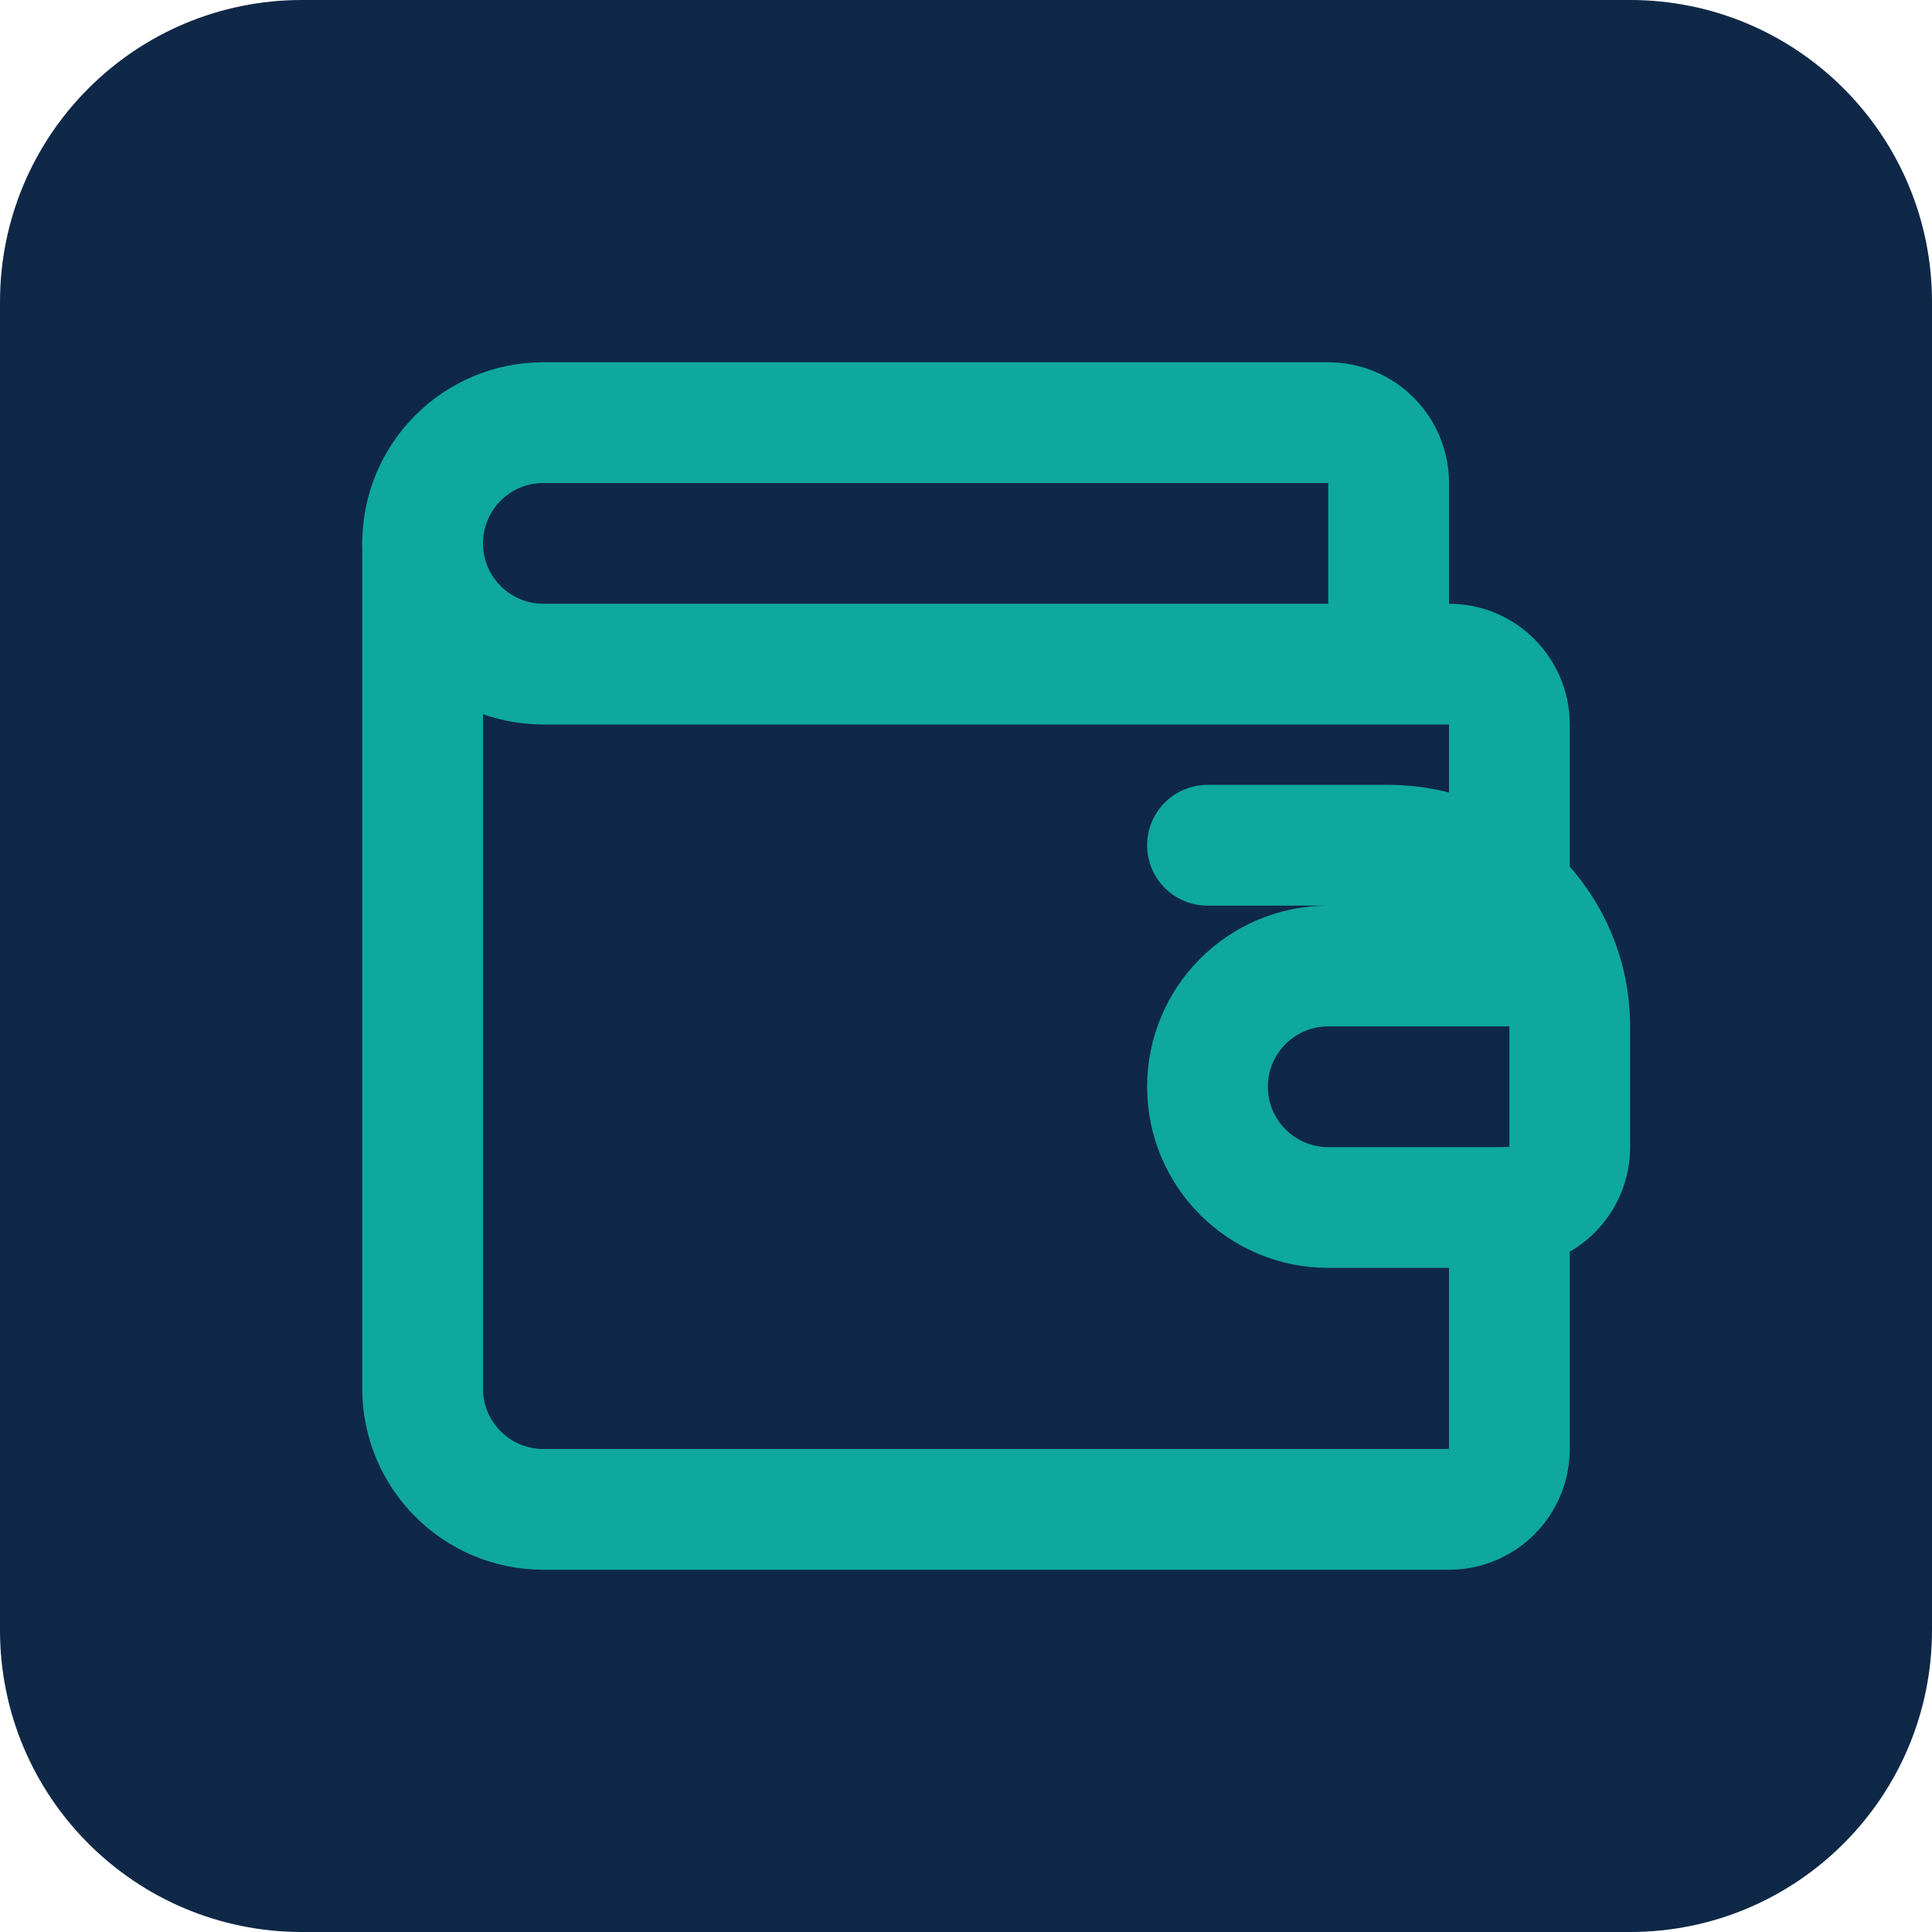
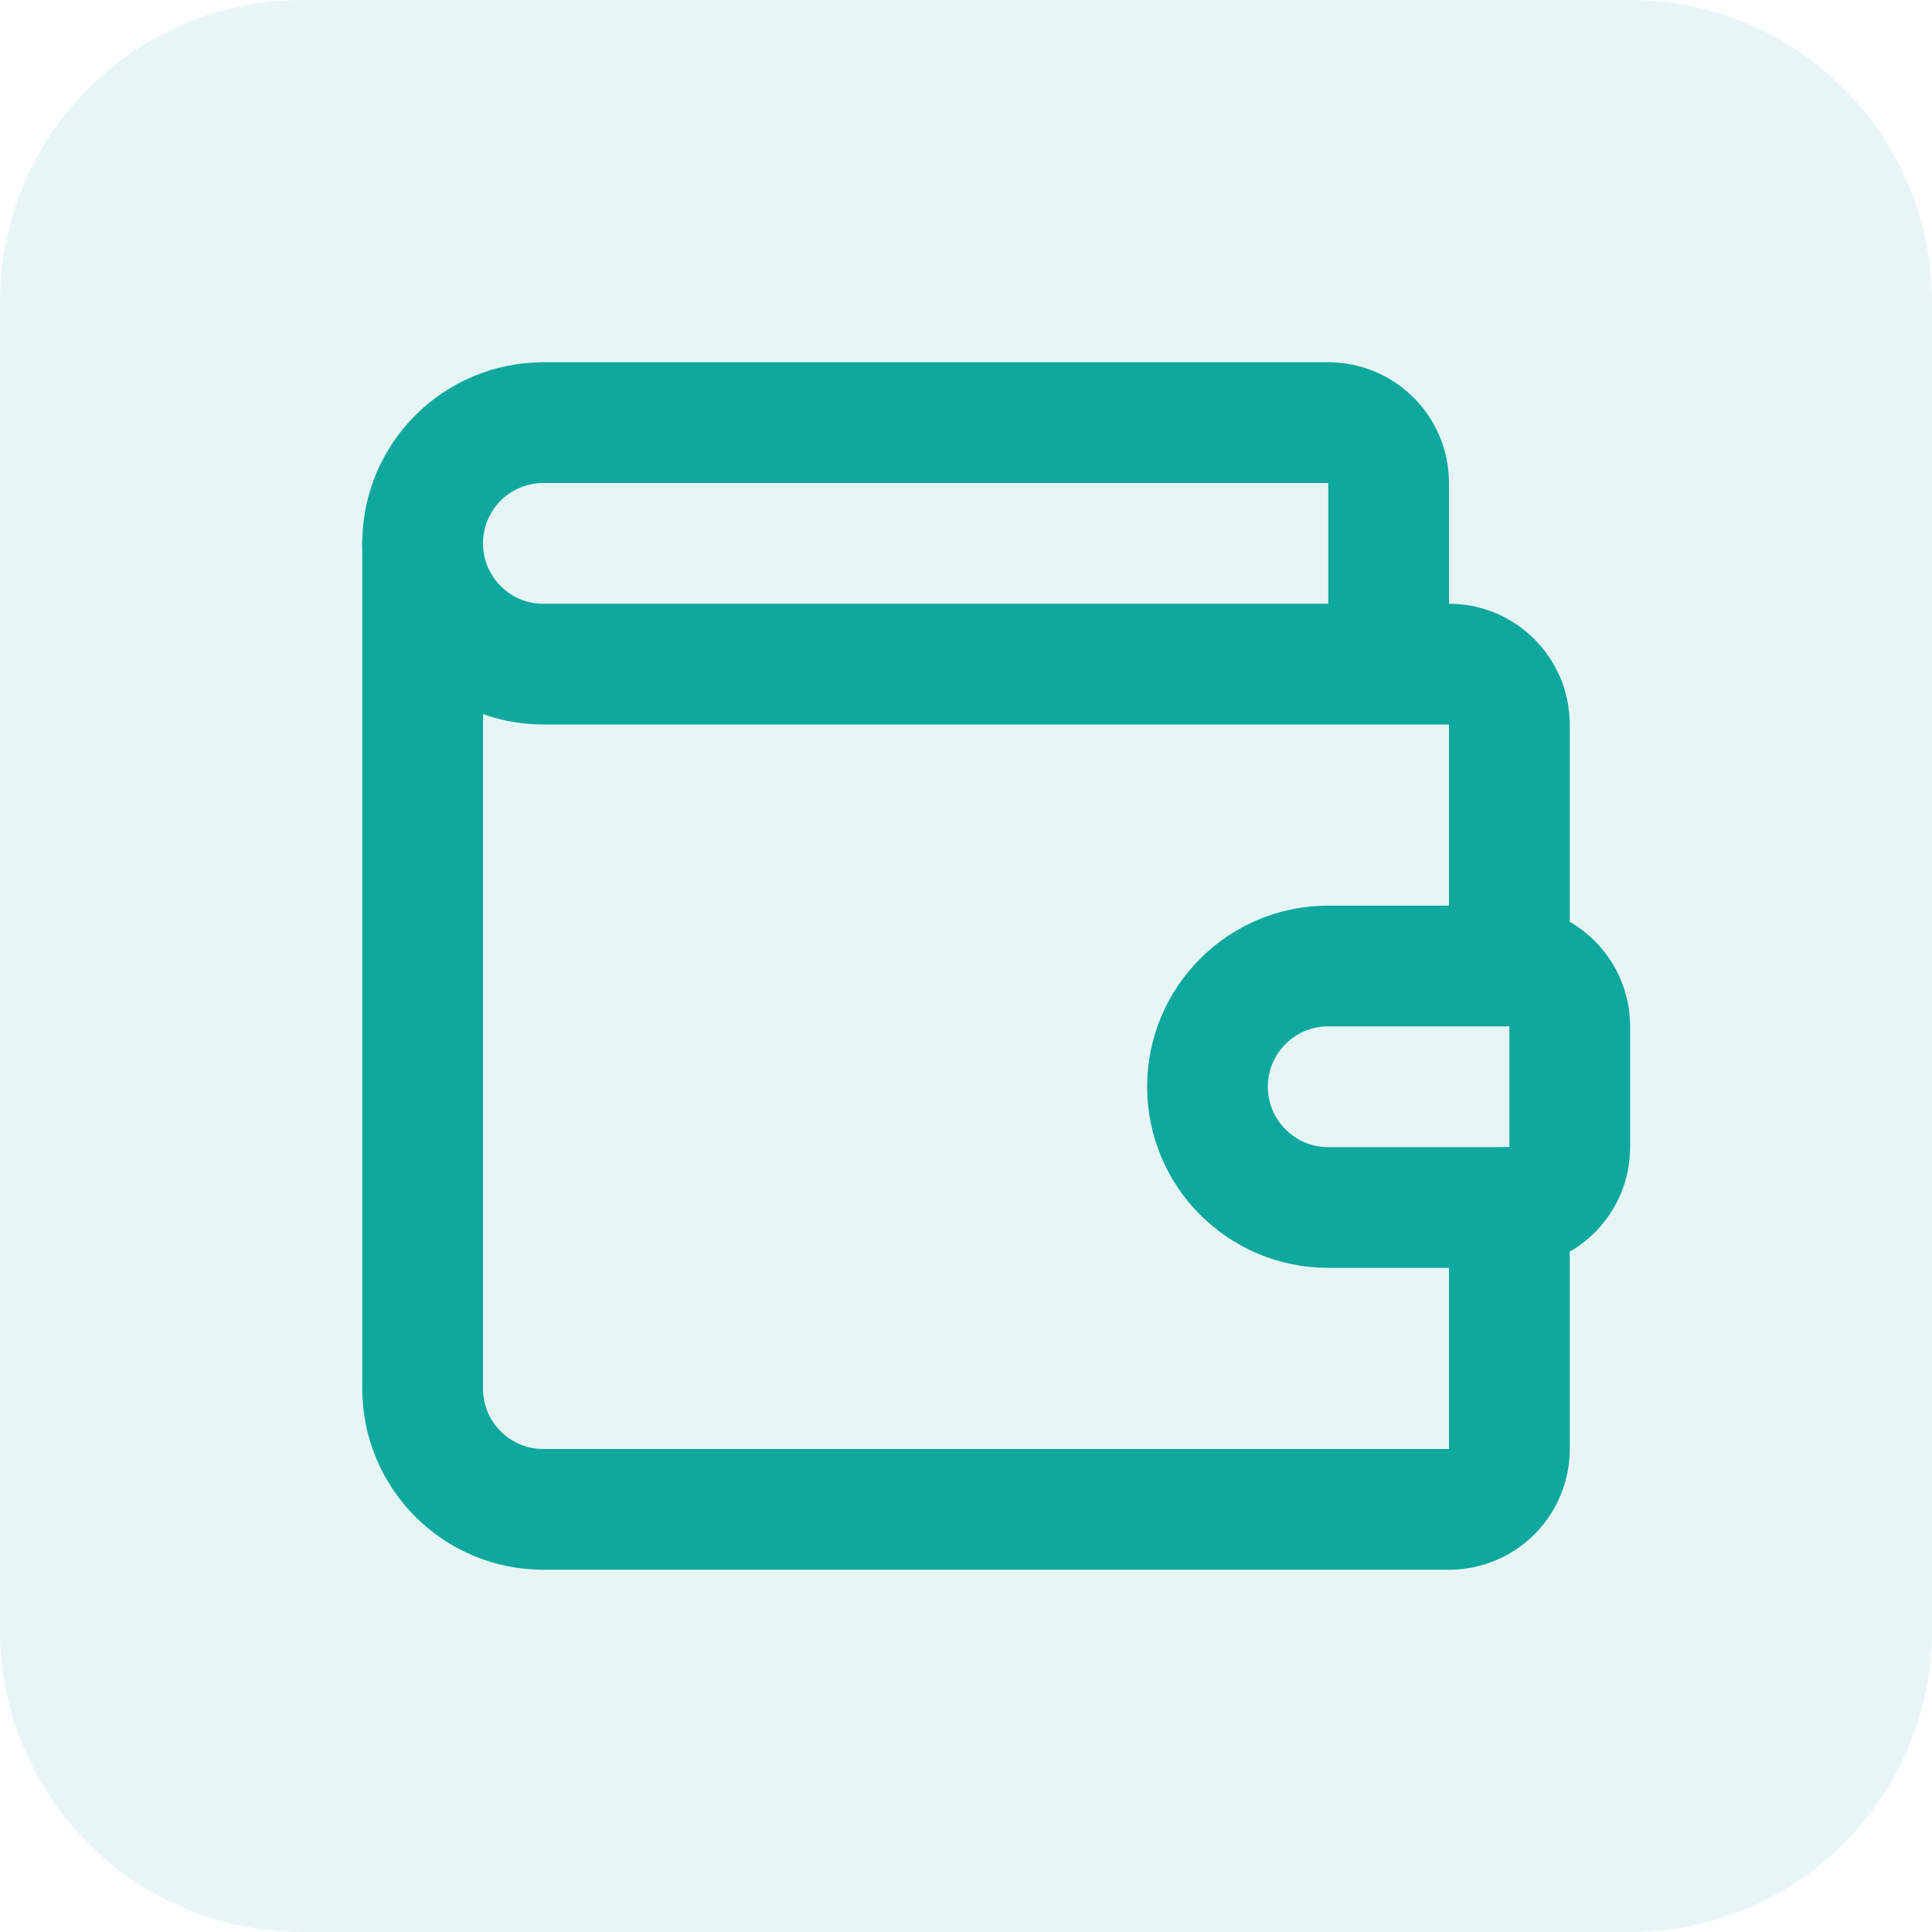
<svg xmlns="http://www.w3.org/2000/svg" width="512" height="512" viewBox="0 0 512 512">
-   <rect width="512" height="512" rx="80" fill="#0f2847" />
-   <g transform="translate(64, 64) scale(16)" fill="none" stroke="#0fa89e" stroke-width="2" stroke-linecap="round" stroke-linejoin="round">
-     <path d="M19 7V4a1 1 0 0 0-1-1H5a2 2 0 0 0 0 4h15a1 1 0 0 1 1 1v4h-3a2 2 0 0 0 0 4h3a1 1 0 0 0 1-1v-2a3 3 0 0 0-3-3h-3" />
+   <rect width="512" height="512" rx="80" fill="rgba(15,168,158,0.1)" />
+   <g transform="translate(64,64) scale(16)" fill="none" stroke="#0fa89e" stroke-width="2" stroke-linecap="round" stroke-linejoin="round">
+     <path d="M19 7V4a1 1 0 0 0-1-1H5a2 2 0 0 0 0 4h15a1 1 0 0 1 1 1v4h-3a2 2 0 0 0 0 4h3a1 1 0 0 0 1-1v-2a1 1 0 0 0-1-1" />
    <path d="M3 5v14a2 2 0 0 0 2 2h15a1 1 0 0 0 1-1v-4" />
  </g>
</svg>
